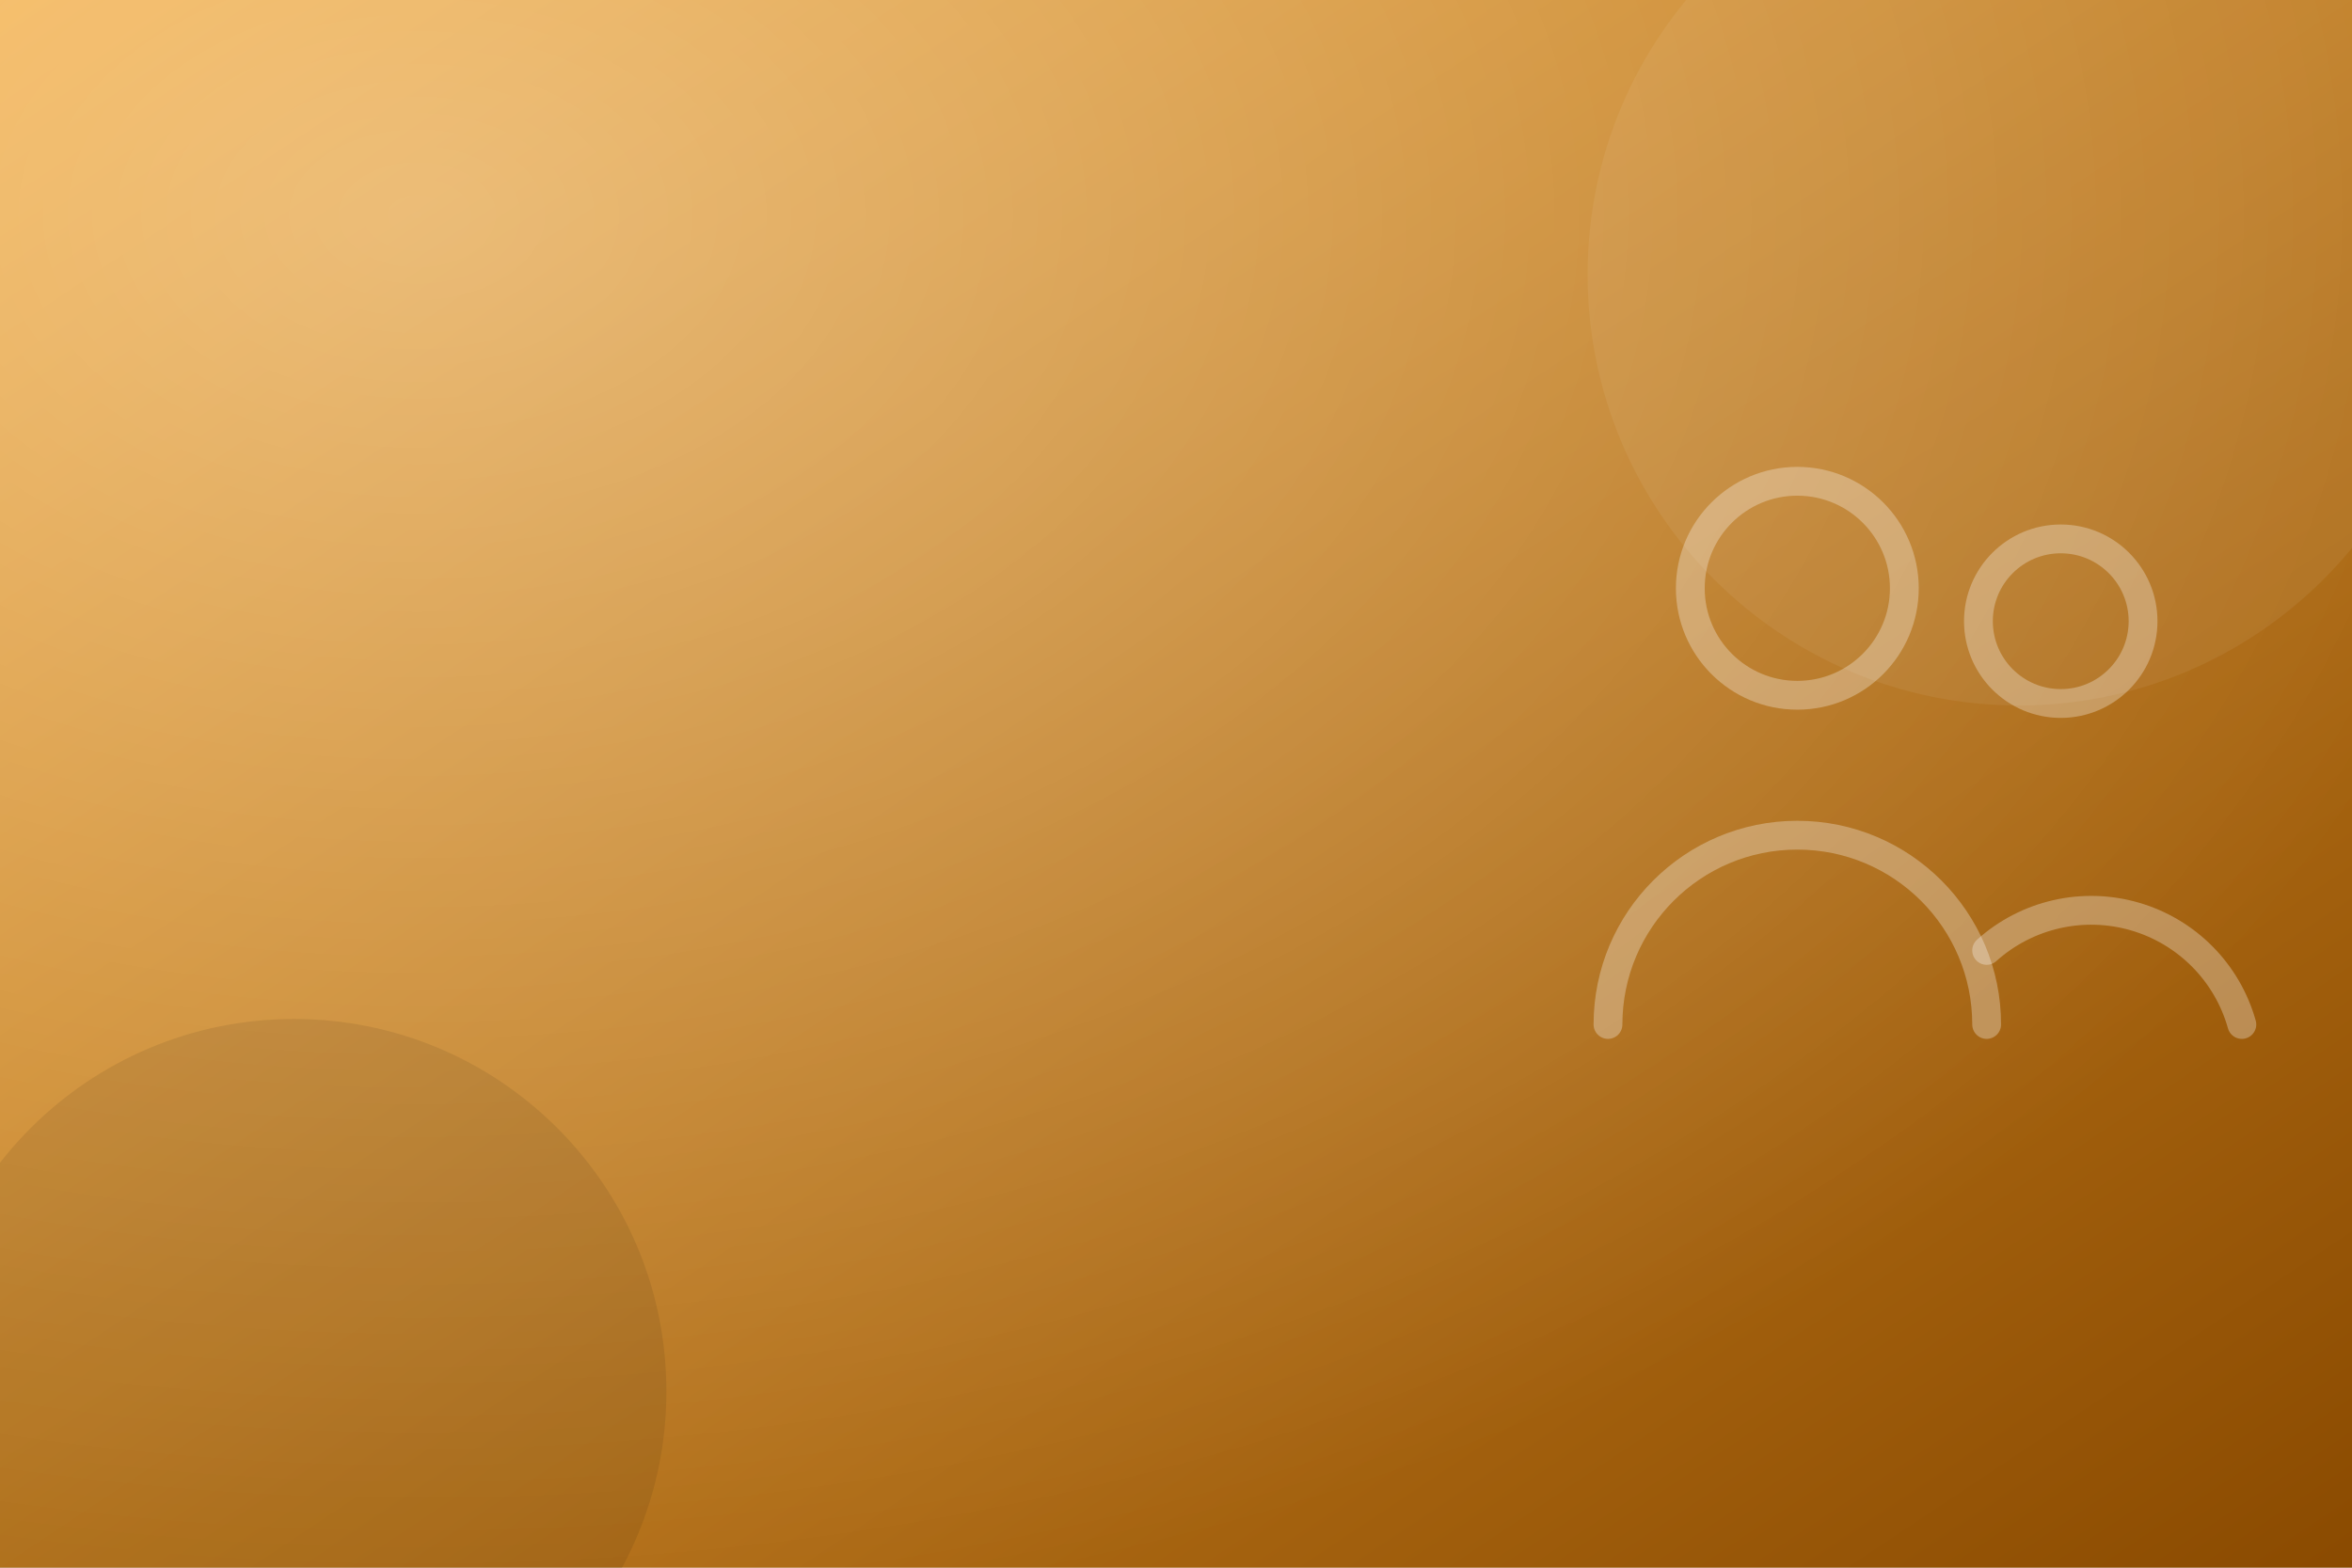
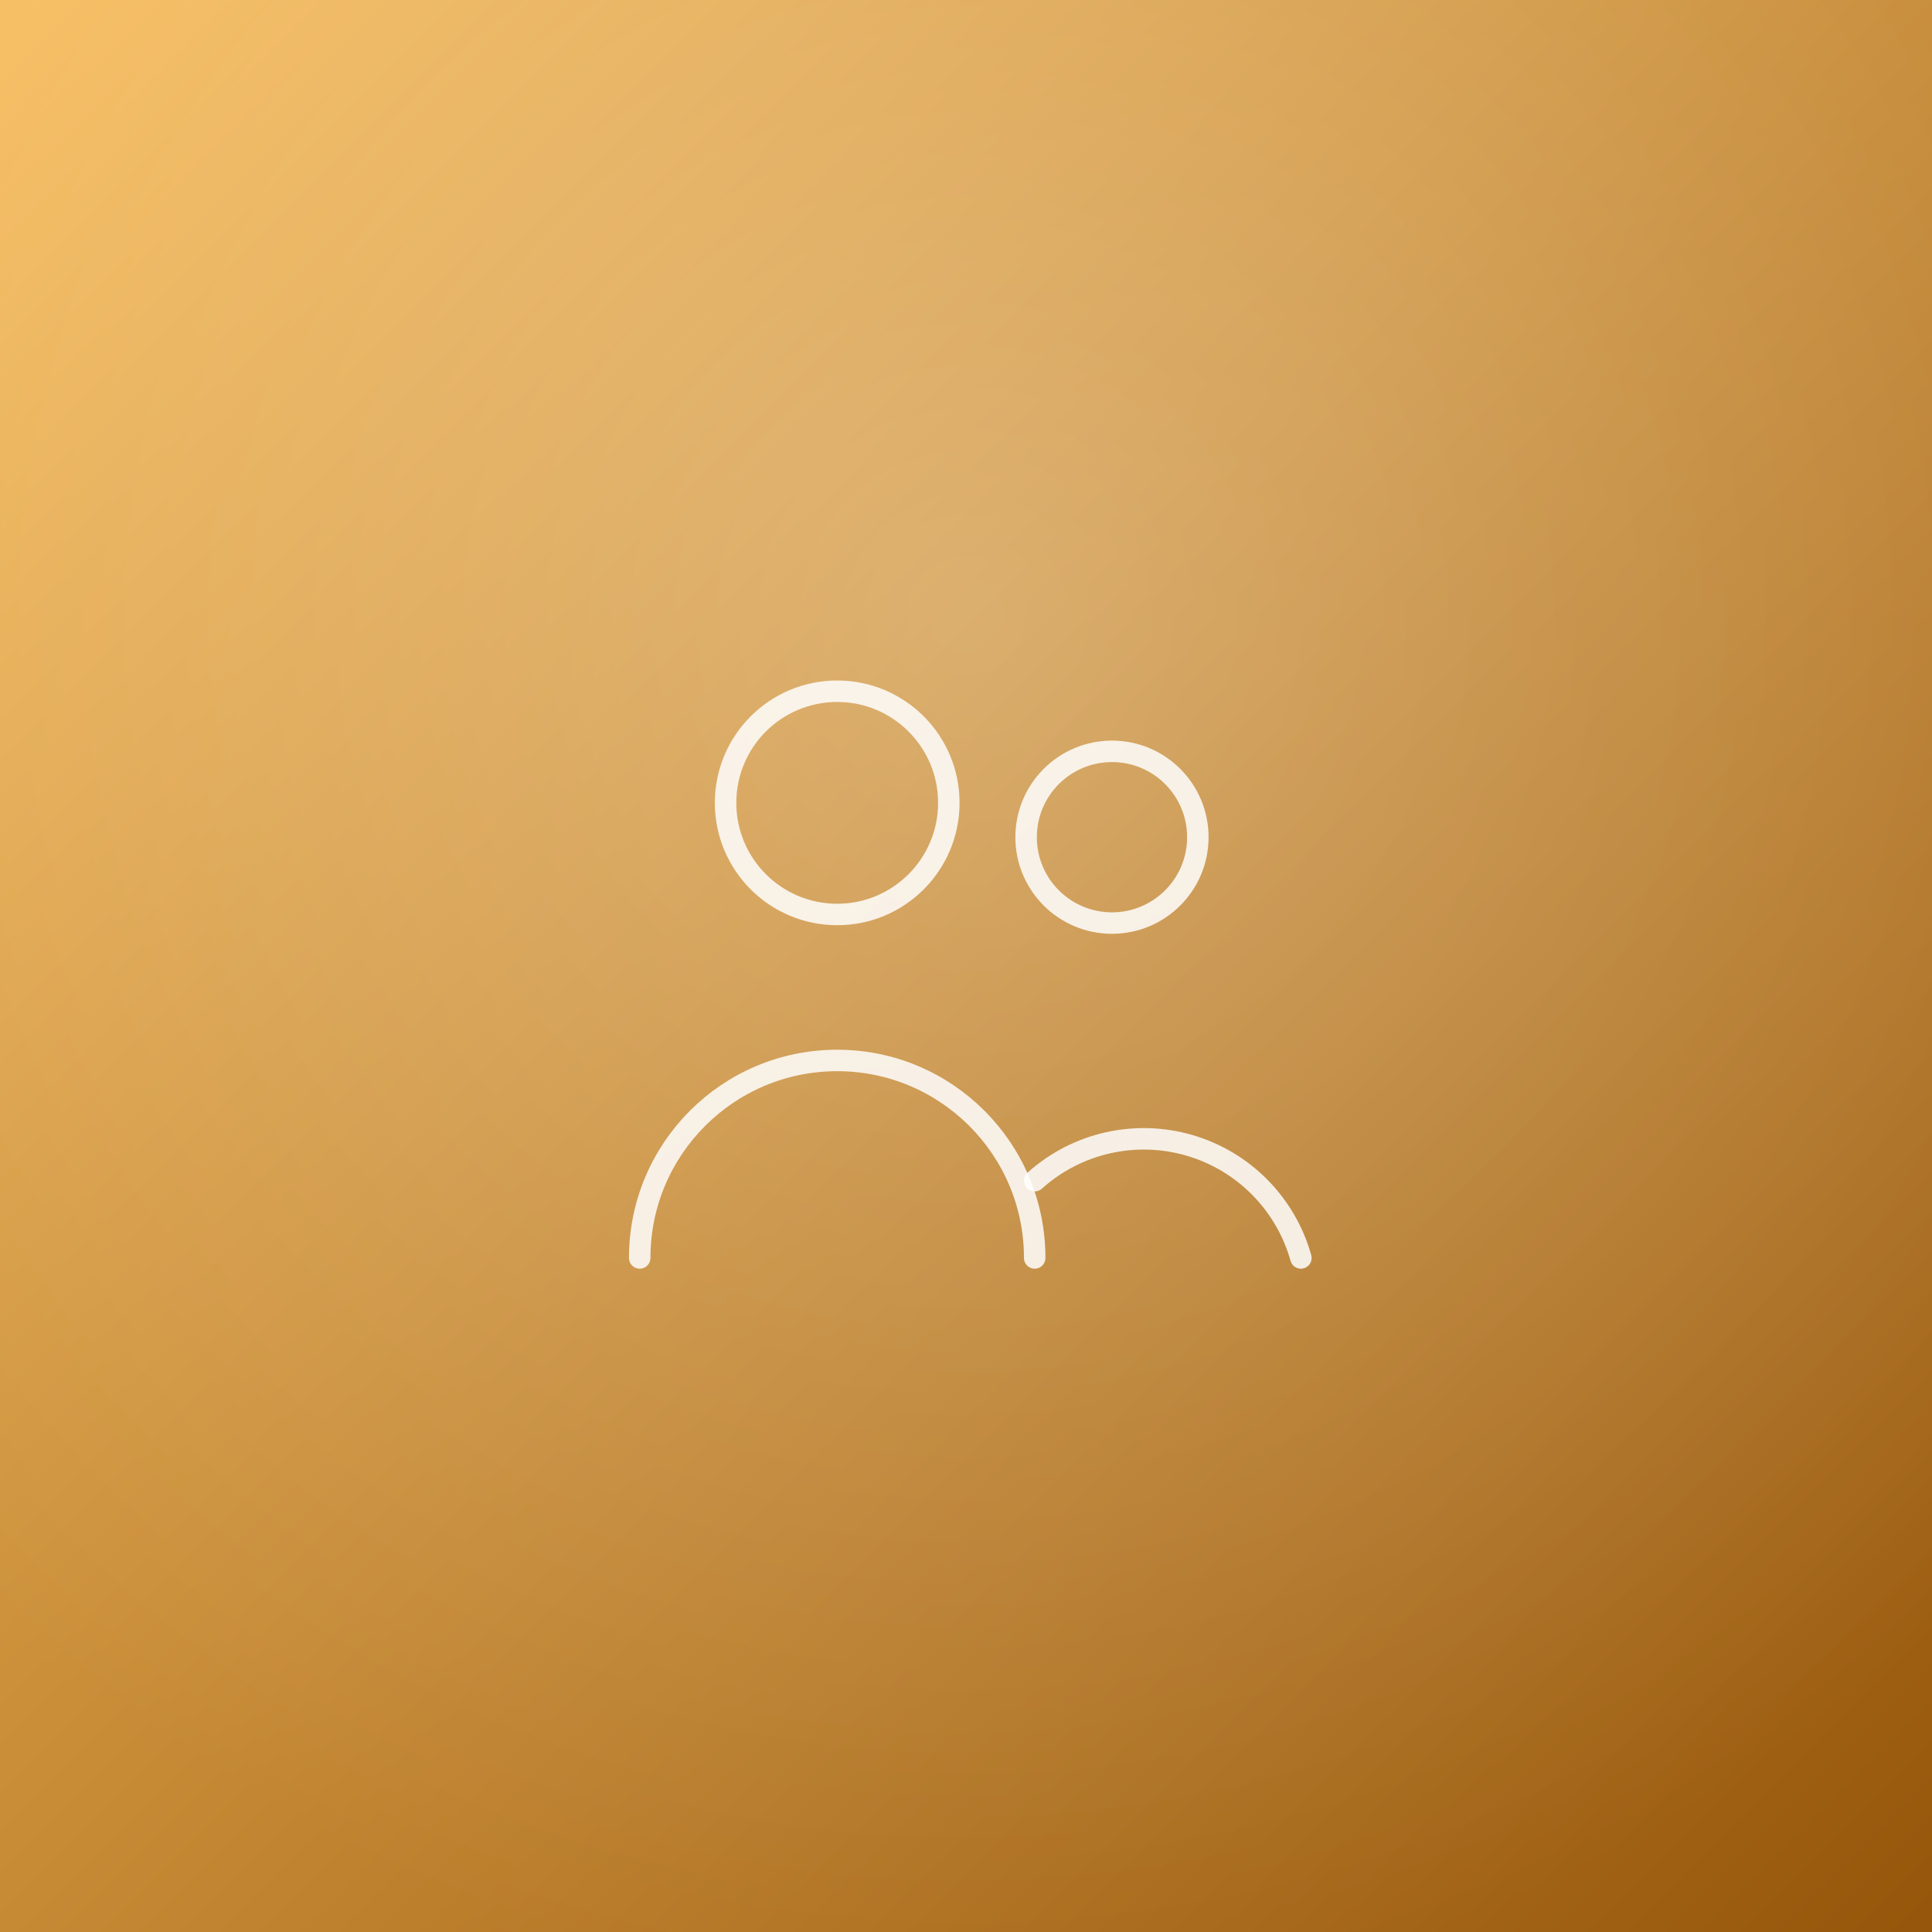
- <svg xmlns="http://www.w3.org/2000/svg" viewBox="0 0 1200 800" width="1200" height="800" role="img" aria-label="group">
+ <svg xmlns="http://www.w3.org/2000/svg" viewBox="0 0 900 900" width="900" height="900" role="img" aria-label="group">
  <defs>
    <linearGradient id="g" x1="0" y1="0" x2="1" y2="1">
-       <stop offset="0" stop-color="#f2a93b" />
-       <stop offset="1" stop-color="#8a4a00" />
+       <stop offset="0" stop-color="#f7bd5e" />
+       <stop offset="1" stop-color="#95560b" />
    </linearGradient>
-     <radialGradient id="glow" cx="0.18" cy="0.14" r="0.9">
-       <stop offset="0" stop-color="#ffffff" stop-opacity="0.34" />
+     <radialGradient id="glow" cx="0.5" cy="0.32" r="0.72">
+       <stop offset="0" stop-color="#ffffff" stop-opacity="0.26" />
      <stop offset="1" stop-color="#ffffff" stop-opacity="0" />
    </radialGradient>
  </defs>
-   <rect width="1200" height="800" fill="url(#g)" />
-   <rect width="1200" height="800" fill="url(#glow)" />
-   <circle cx="1030" cy="140" r="220" fill="#ffffff" opacity="0.06" />
-   <circle cx="150" cy="710" r="190" fill="#000000" opacity="0.08" />
-   <g transform="translate(770 170.0) scale(2.1)" fill="none" stroke="#ffffff" stroke-opacity="0.30" stroke-width="7" stroke-linecap="round" stroke-linejoin="round">
+   <rect width="900" height="900" fill="url(#g)" />
+   <rect width="900" height="900" fill="url(#glow)" />
+   <g transform="translate(250.0 250.0) scale(2.0)" fill="none" stroke="#ffffff" stroke-opacity="0.85" stroke-width="5" stroke-linecap="round" stroke-linejoin="round">
    <circle cx="70" cy="62" r="26" />
    <circle cx="134" cy="70" r="20" />
    <path d="M24 168 a46 46 0 0 1 92 0" />
    <path d="M116 150 a38 38 0 0 1 62 18" />
  </g>
</svg>
